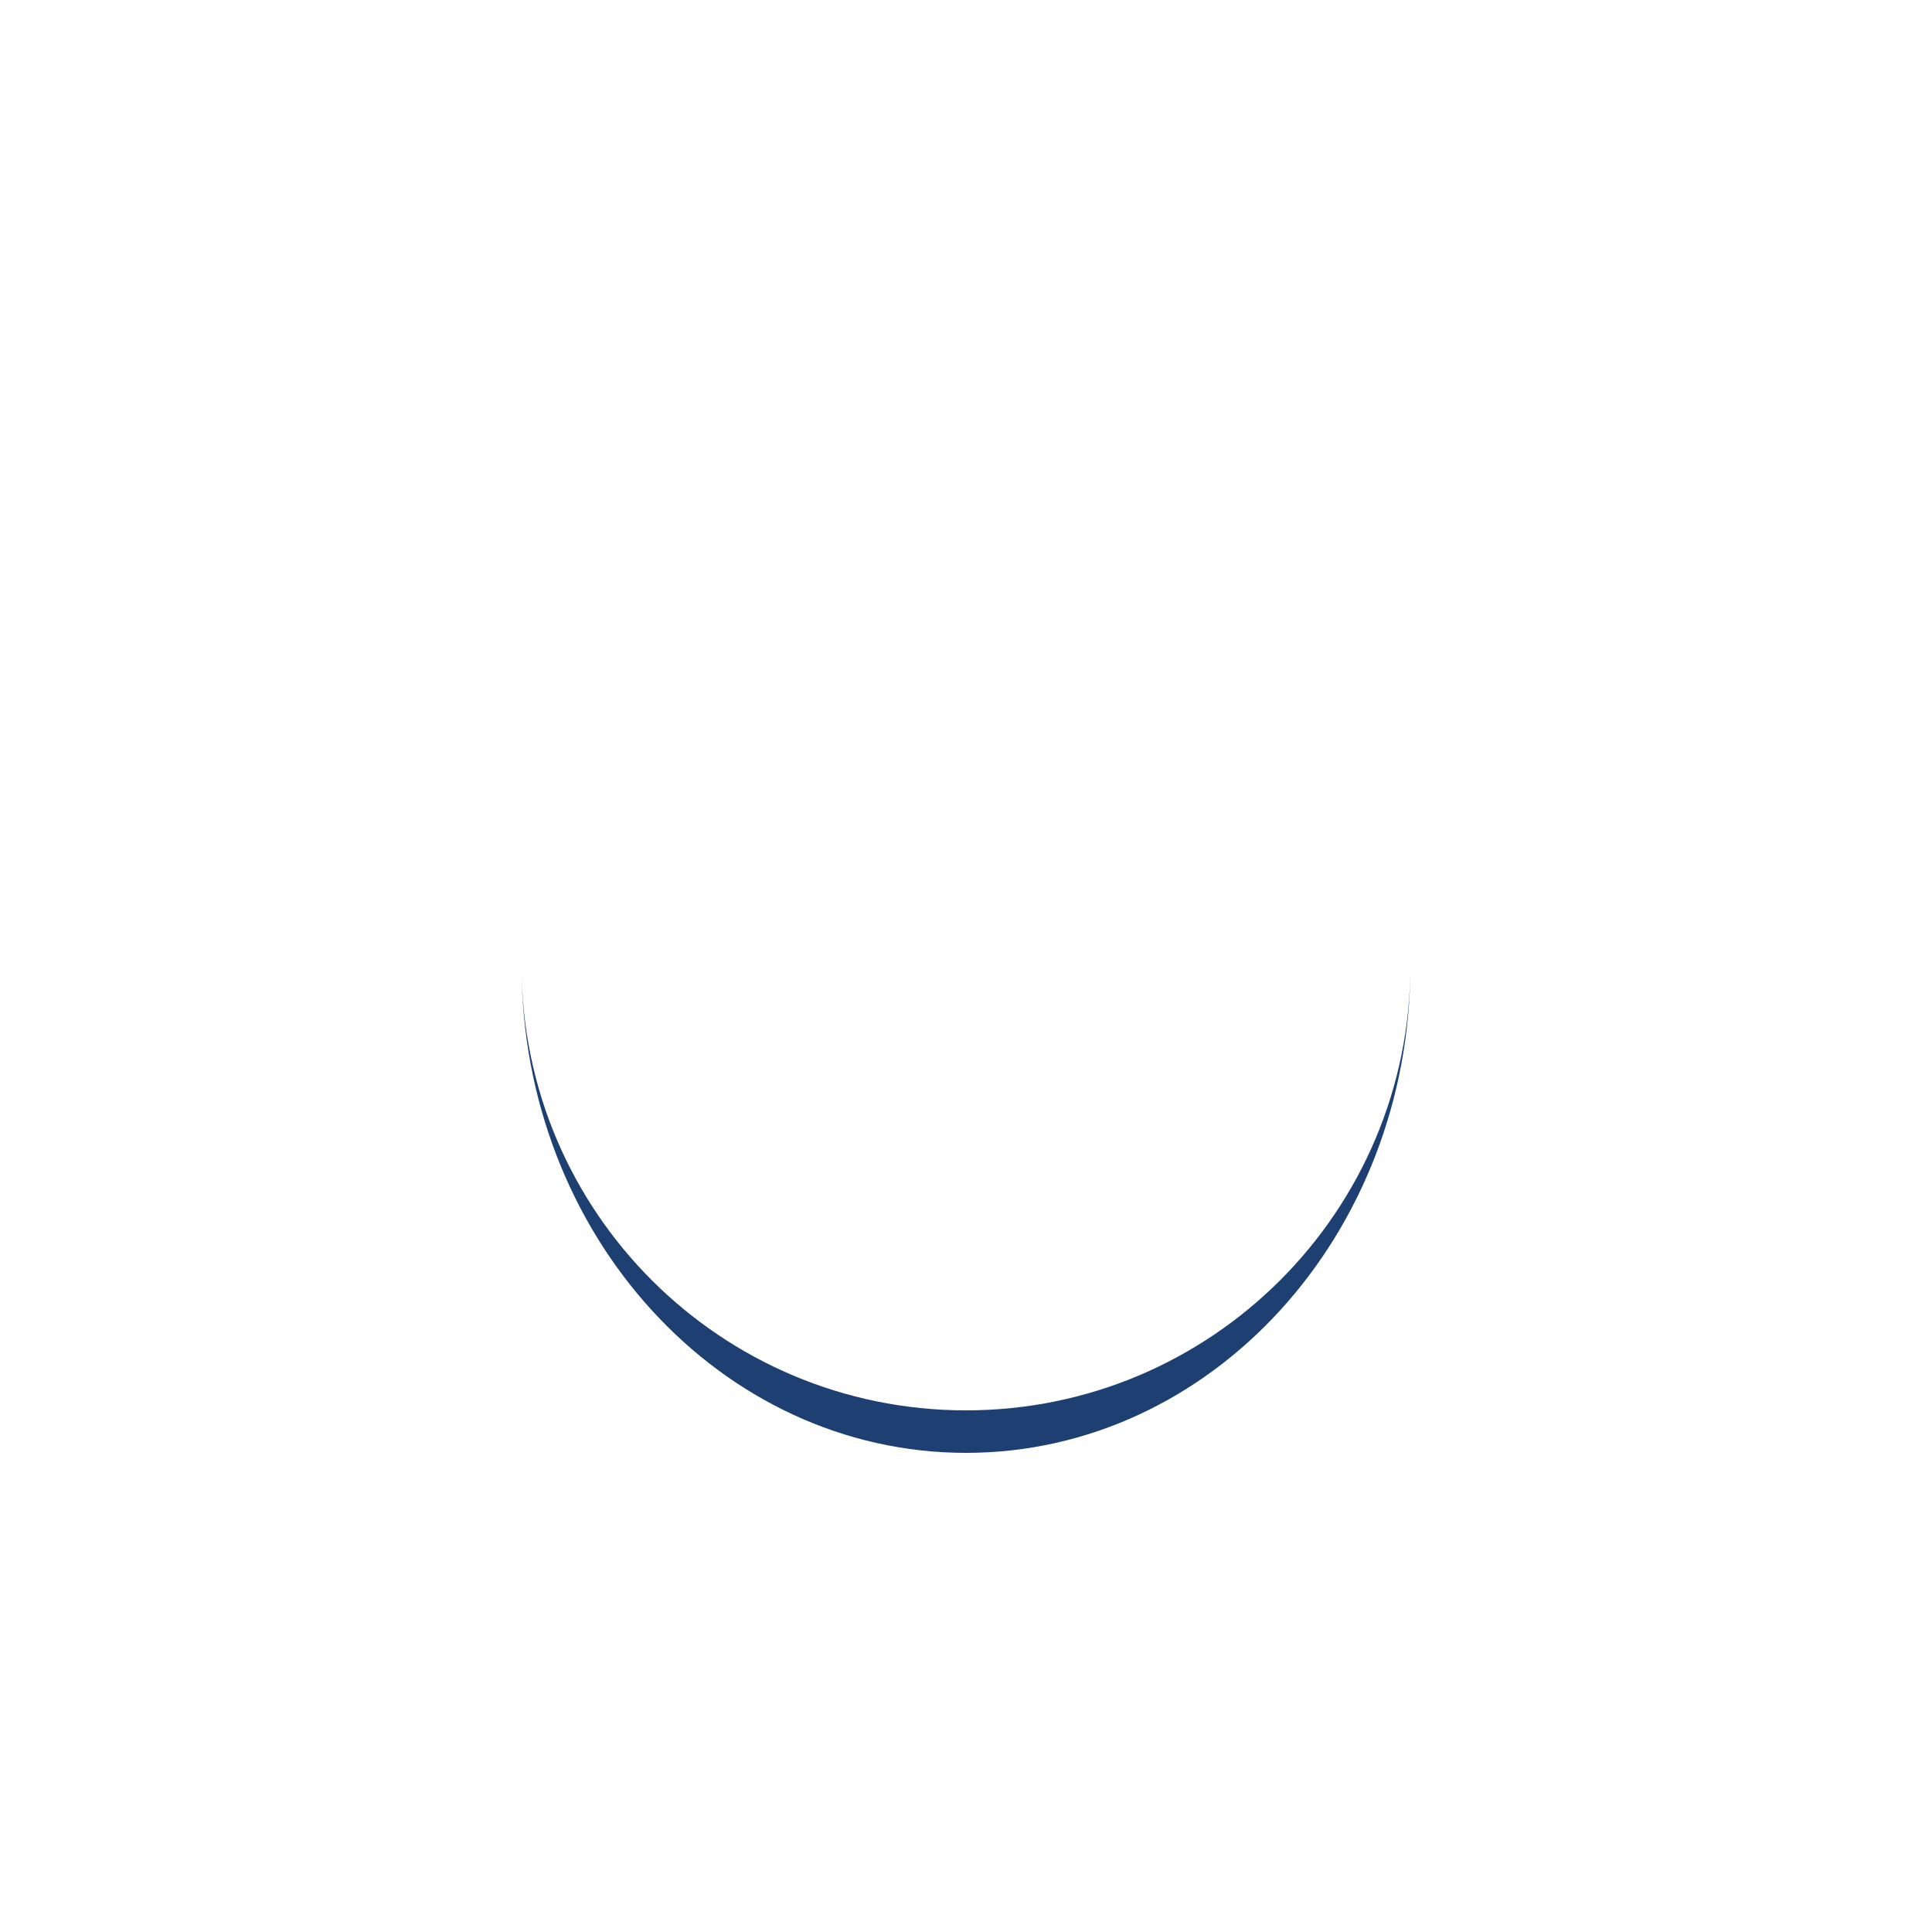
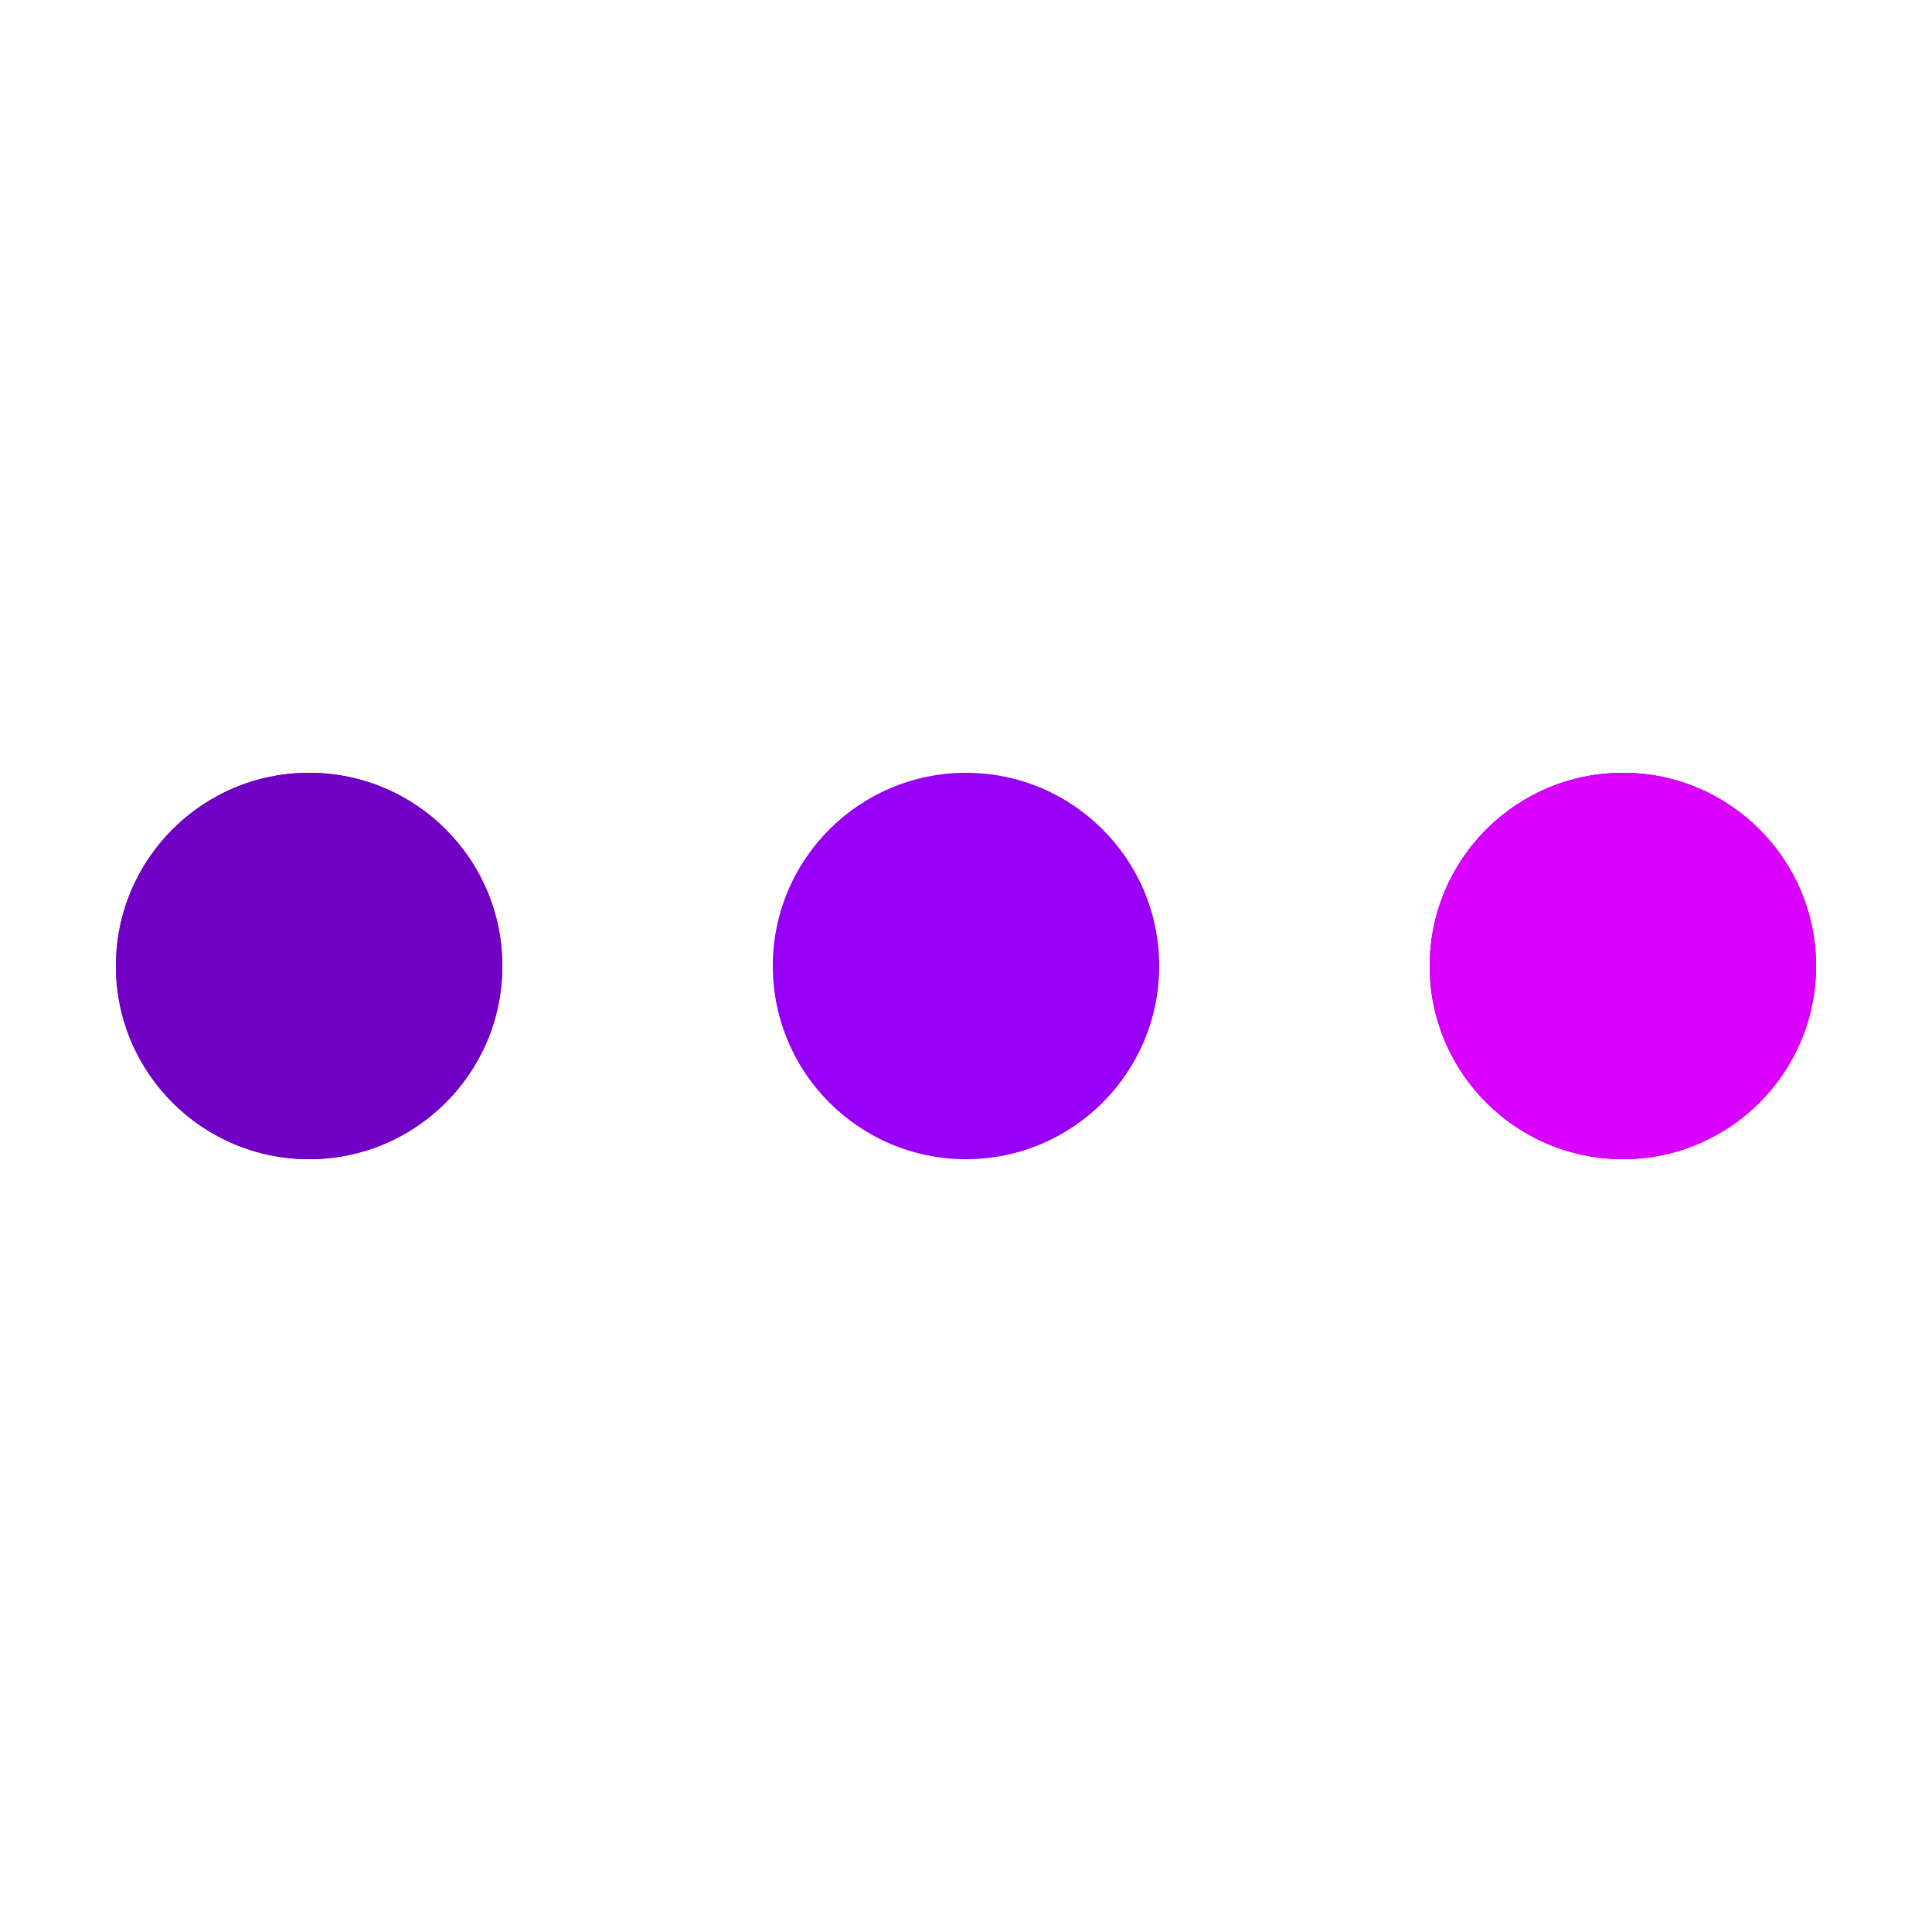
- <svg xmlns="http://www.w3.org/2000/svg" style="margin: auto; background: rgba(0, 0, 0, 0) none repeat scroll 0% 0%; display: block; shape-rendering: auto;" width="161px" height="161px" viewBox="0 0 100 100" preserveAspectRatio="xMidYMid">
-   <path d="M27 50A23 23 0 0 0 73 50A23 25.2 0 0 1 27 50" fill="#1d3f72" stroke="none">
-     <animateTransform attributeName="transform" type="rotate" dur="1s" repeatCount="indefinite" keyTimes="0;1" values="0 50 51.1;360 50 51.1" />
-   </path>
+ <svg xmlns="http://www.w3.org/2000/svg" style="margin: auto; background: rgba(0, 0, 0, 0) none repeat scroll 0% 0%; display: block; shape-rendering: auto;" width="200px" height="200px" viewBox="0 0 100 100" preserveAspectRatio="xMidYMid">
+   <circle cx="84" cy="50" r="10" fill="#6f00c4">
+     <animate attributeName="r" repeatCount="indefinite" dur="0.463s" calcMode="spline" keyTimes="0;1" values="10;0" keySplines="0 0.5 0.5 1" begin="0s" />
+     <animate attributeName="fill" repeatCount="indefinite" dur="1.852s" calcMode="discrete" keyTimes="0;0.25;0.5;0.75;1" values="#6f00c4;#6f00c4;#d900ff;#9700f5;#6f00c4" begin="0s" />
+   </circle>
+   <circle cx="16" cy="50" r="10" fill="#6f00c4">
+     <animate attributeName="r" repeatCount="indefinite" dur="1.852s" calcMode="spline" keyTimes="0;0.25;0.5;0.75;1" values="0;0;10;10;10" keySplines="0 0.5 0.5 1;0 0.5 0.5 1;0 0.5 0.5 1;0 0.5 0.5 1" begin="0s" />
+     <animate attributeName="cx" repeatCount="indefinite" dur="1.852s" calcMode="spline" keyTimes="0;0.25;0.5;0.75;1" values="16;16;16;50;84" keySplines="0 0.5 0.5 1;0 0.5 0.5 1;0 0.5 0.5 1;0 0.5 0.5 1" begin="0s" />
+   </circle>
+   <circle cx="50" cy="50" r="10" fill="#9700f5">
+     <animate attributeName="r" repeatCount="indefinite" dur="1.852s" calcMode="spline" keyTimes="0;0.25;0.5;0.75;1" values="0;0;10;10;10" keySplines="0 0.5 0.5 1;0 0.5 0.5 1;0 0.5 0.5 1;0 0.5 0.5 1" begin="-0.463s" />
+     <animate attributeName="cx" repeatCount="indefinite" dur="1.852s" calcMode="spline" keyTimes="0;0.25;0.5;0.75;1" values="16;16;16;50;84" keySplines="0 0.5 0.5 1;0 0.5 0.5 1;0 0.5 0.5 1;0 0.5 0.5 1" begin="-0.463s" />
+   </circle>
+   <circle cx="84" cy="50" r="10" fill="#d900ff">
+     <animate attributeName="r" repeatCount="indefinite" dur="1.852s" calcMode="spline" keyTimes="0;0.25;0.5;0.75;1" values="0;0;10;10;10" keySplines="0 0.5 0.5 1;0 0.5 0.5 1;0 0.5 0.5 1;0 0.5 0.5 1" begin="-0.926s" />
+     <animate attributeName="cx" repeatCount="indefinite" dur="1.852s" calcMode="spline" keyTimes="0;0.25;0.5;0.75;1" values="16;16;16;50;84" keySplines="0 0.5 0.5 1;0 0.5 0.5 1;0 0.5 0.5 1;0 0.5 0.5 1" begin="-0.926s" />
+   </circle>
+   <circle cx="16" cy="50" r="10" fill="#6f00c4">
+     <animate attributeName="r" repeatCount="indefinite" dur="1.852s" calcMode="spline" keyTimes="0;0.25;0.5;0.75;1" values="0;0;10;10;10" keySplines="0 0.5 0.5 1;0 0.5 0.5 1;0 0.5 0.5 1;0 0.5 0.5 1" begin="-1.389s" />
+     <animate attributeName="cx" repeatCount="indefinite" dur="1.852s" calcMode="spline" keyTimes="0;0.25;0.5;0.75;1" values="16;16;16;50;84" keySplines="0 0.5 0.5 1;0 0.5 0.5 1;0 0.5 0.5 1;0 0.5 0.5 1" begin="-1.389s" />
+   </circle>
</svg>
